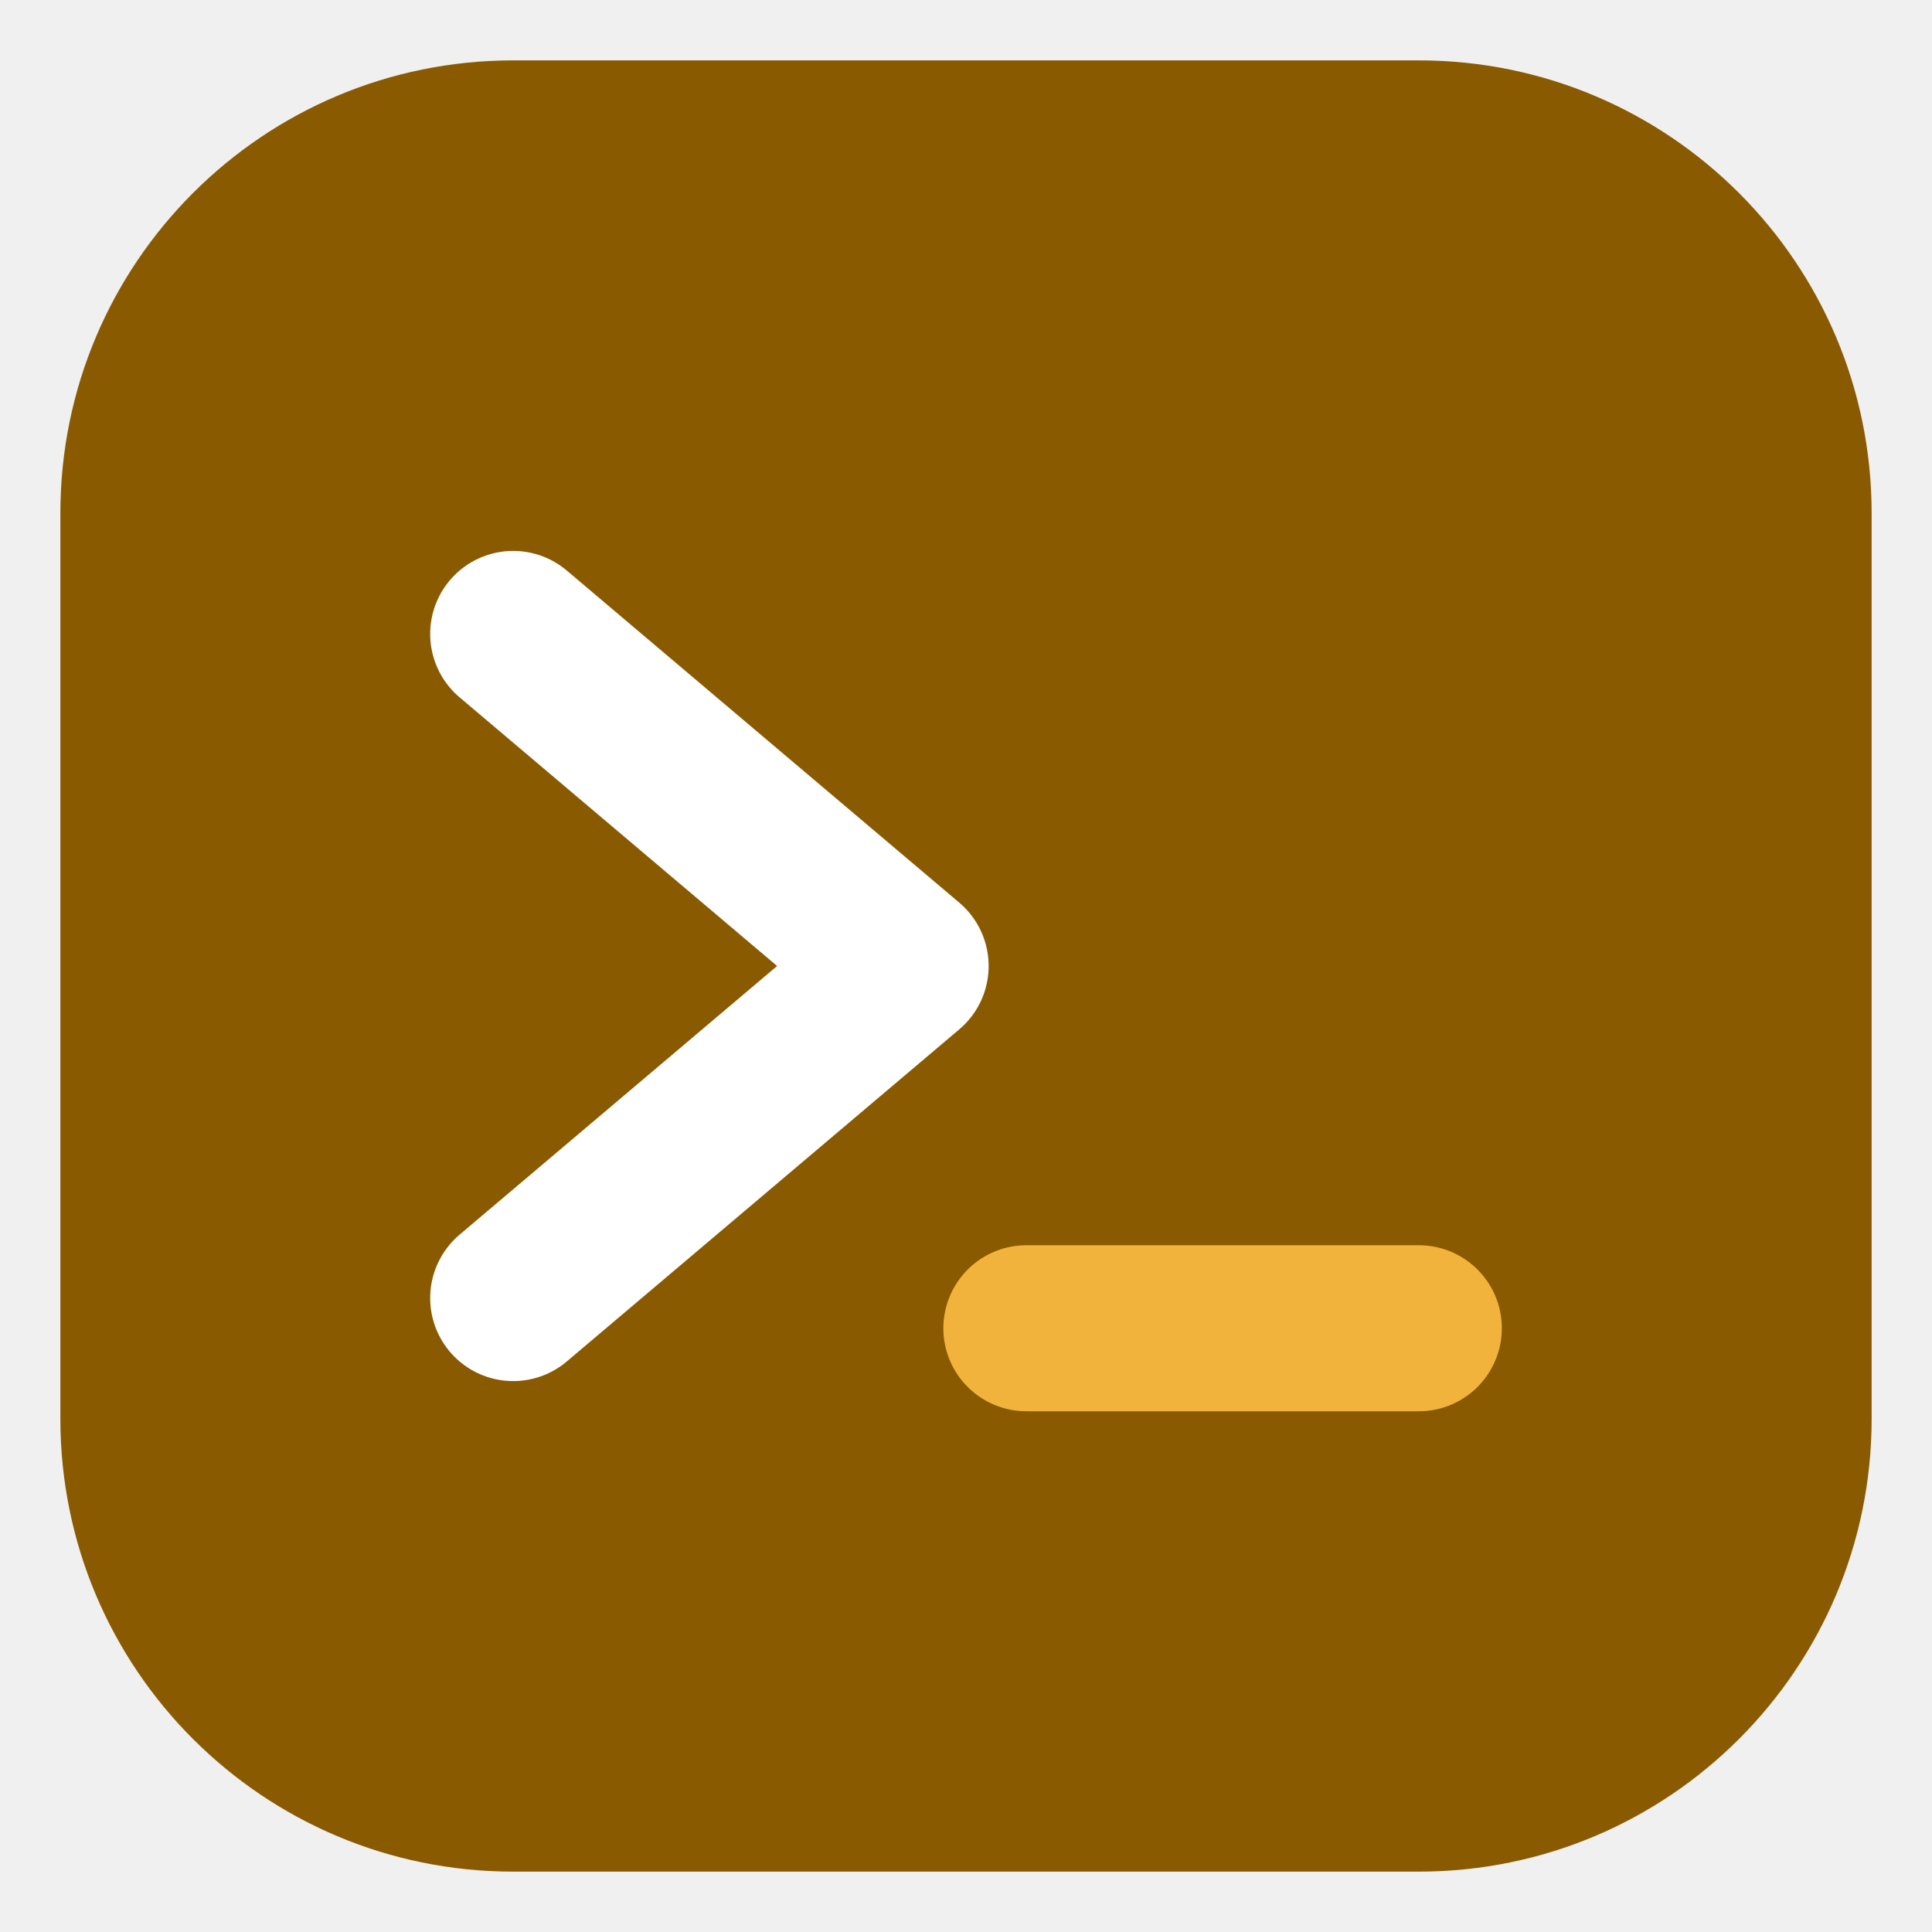
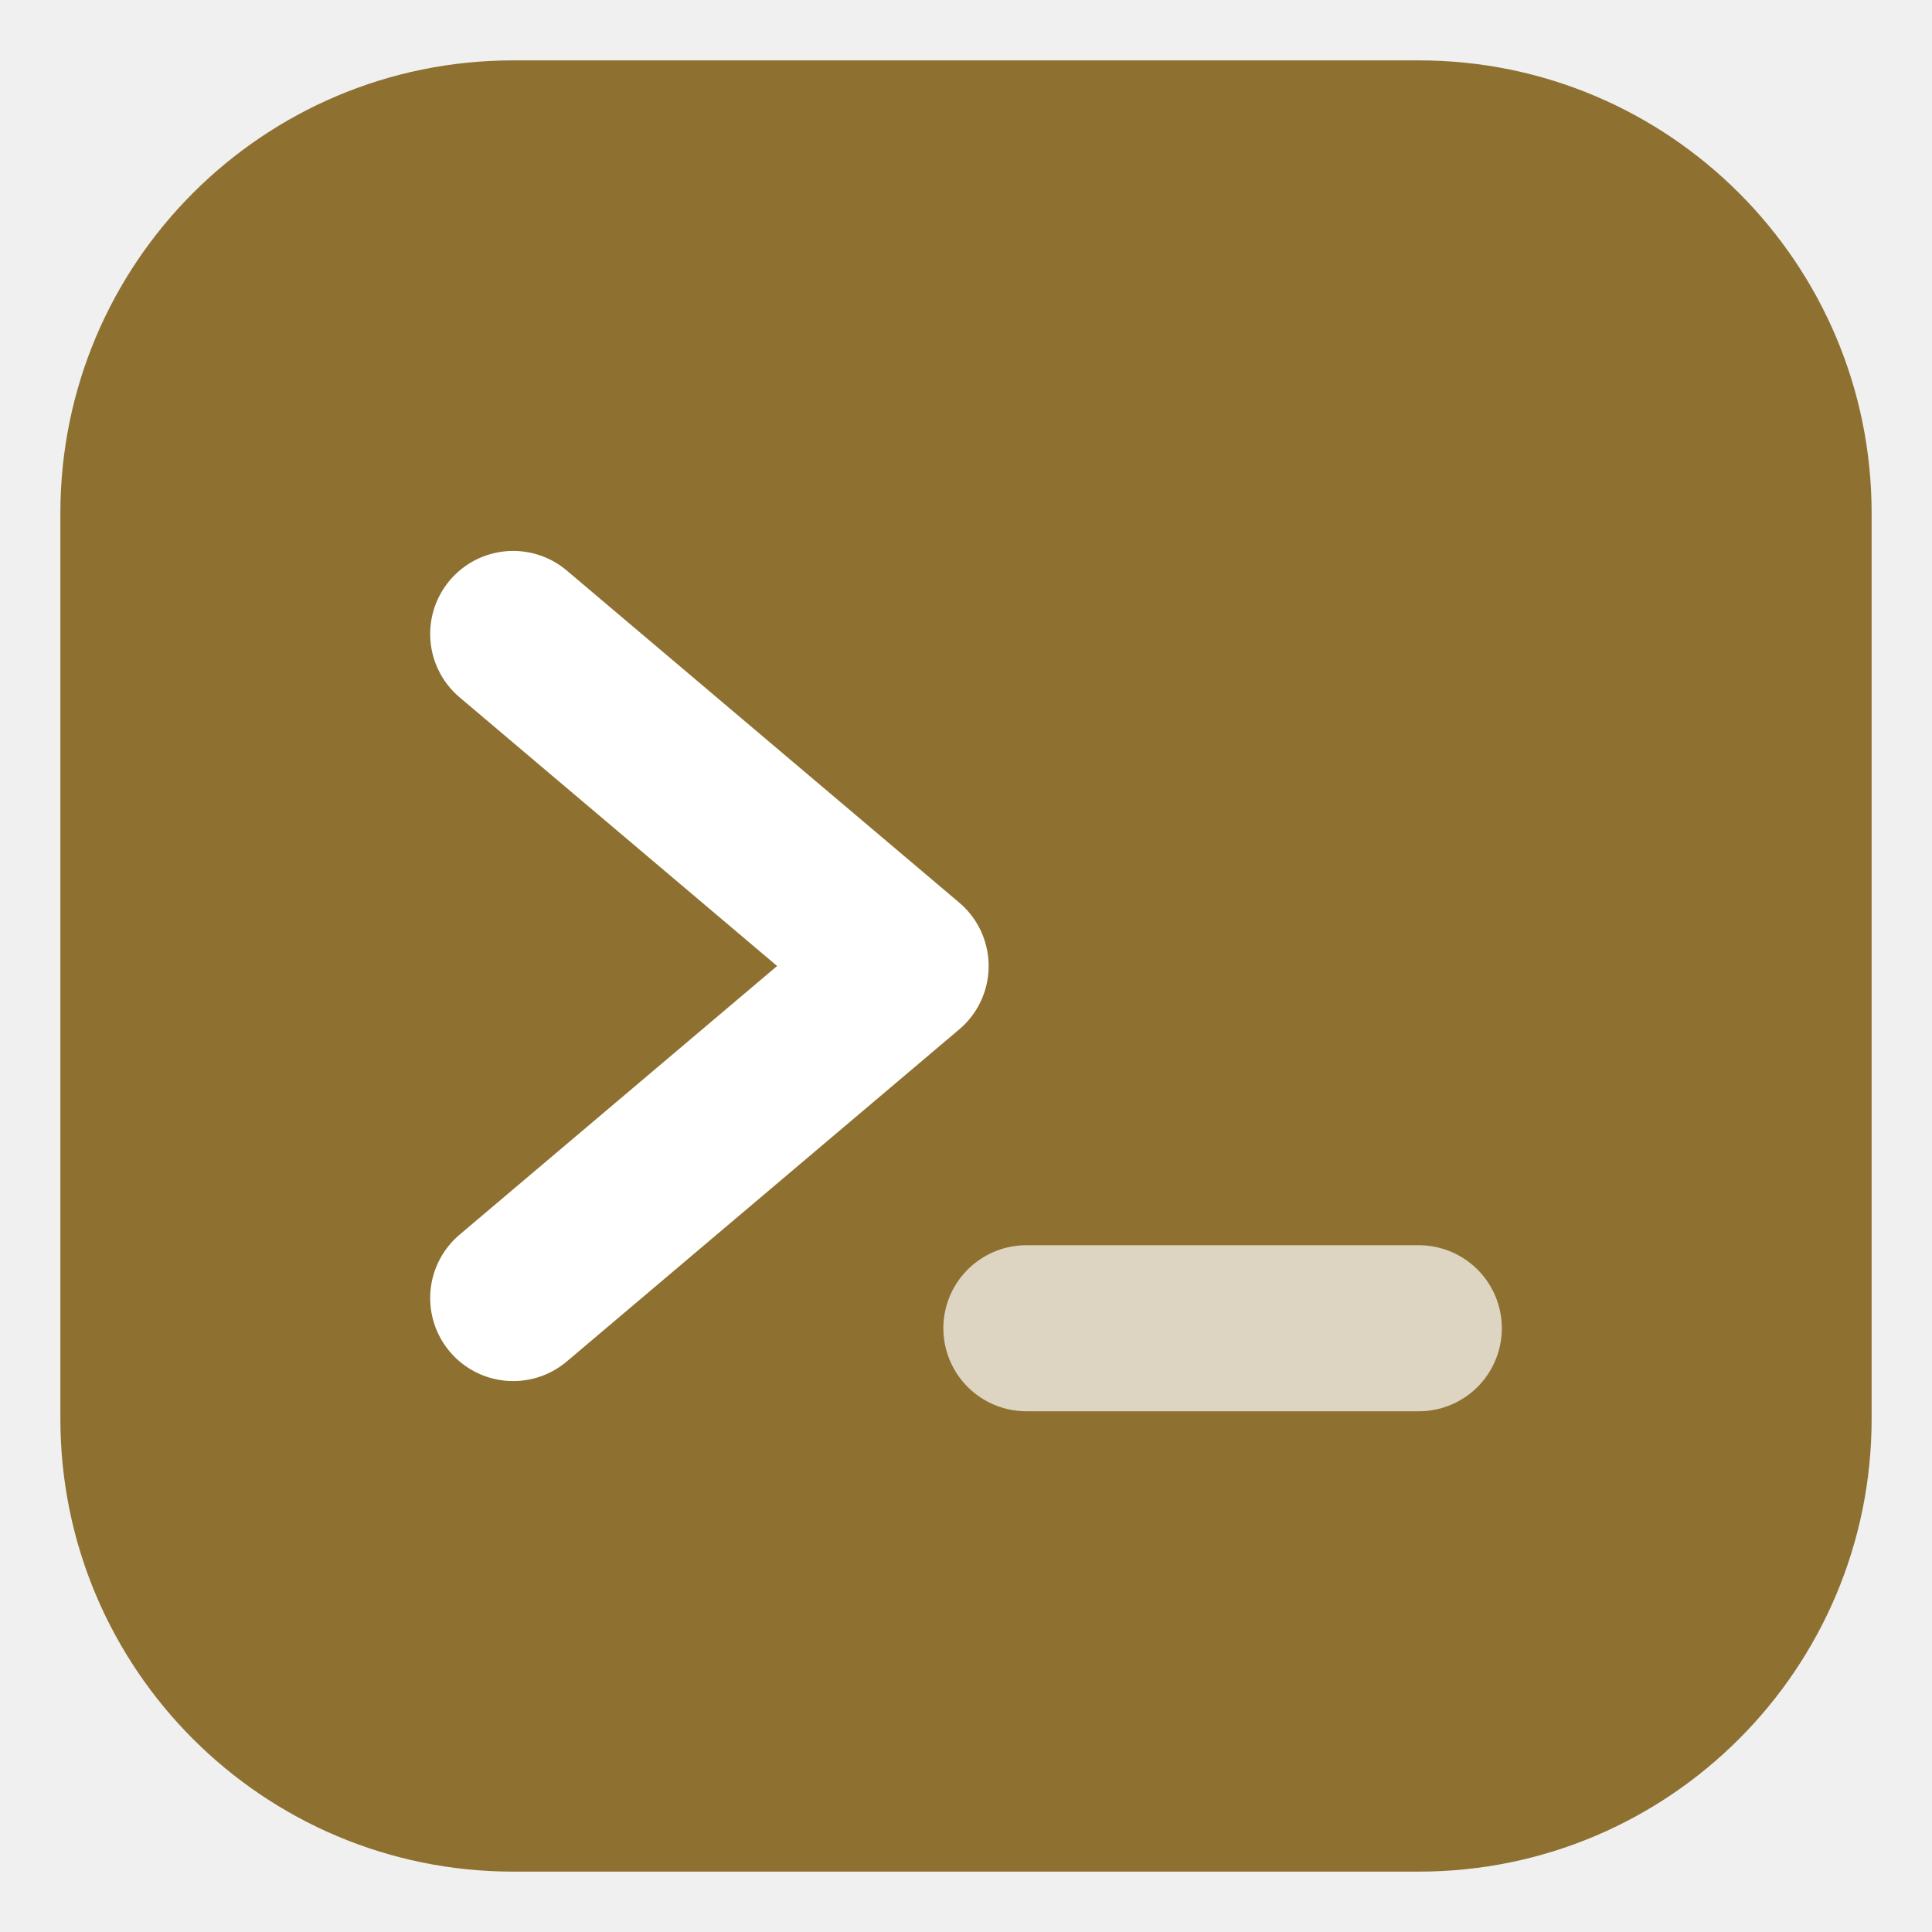
<svg xmlns="http://www.w3.org/2000/svg" viewBox="0 0 64 64" role="img" aria-label="Linux">
-   <rect x="2" y="2" width="60" height="60" rx="15" fill="#8a5a00" />
+   <rect x="2" y="2" width="60" height="60" rx="15" fill="#8e7131" />
  <path d="M17 21l13 11-13 11" fill="none" stroke="#fff" stroke-width="5.5" stroke-linecap="round" stroke-linejoin="round" />
-   <path d="M34 44h13" stroke="#f2b33d" stroke-width="5.5" stroke-linecap="round" />
+   <path d="M34 44h13" stroke="#fff" stroke-opacity=".7" stroke-width="5.5" stroke-linecap="round" />
</svg>
